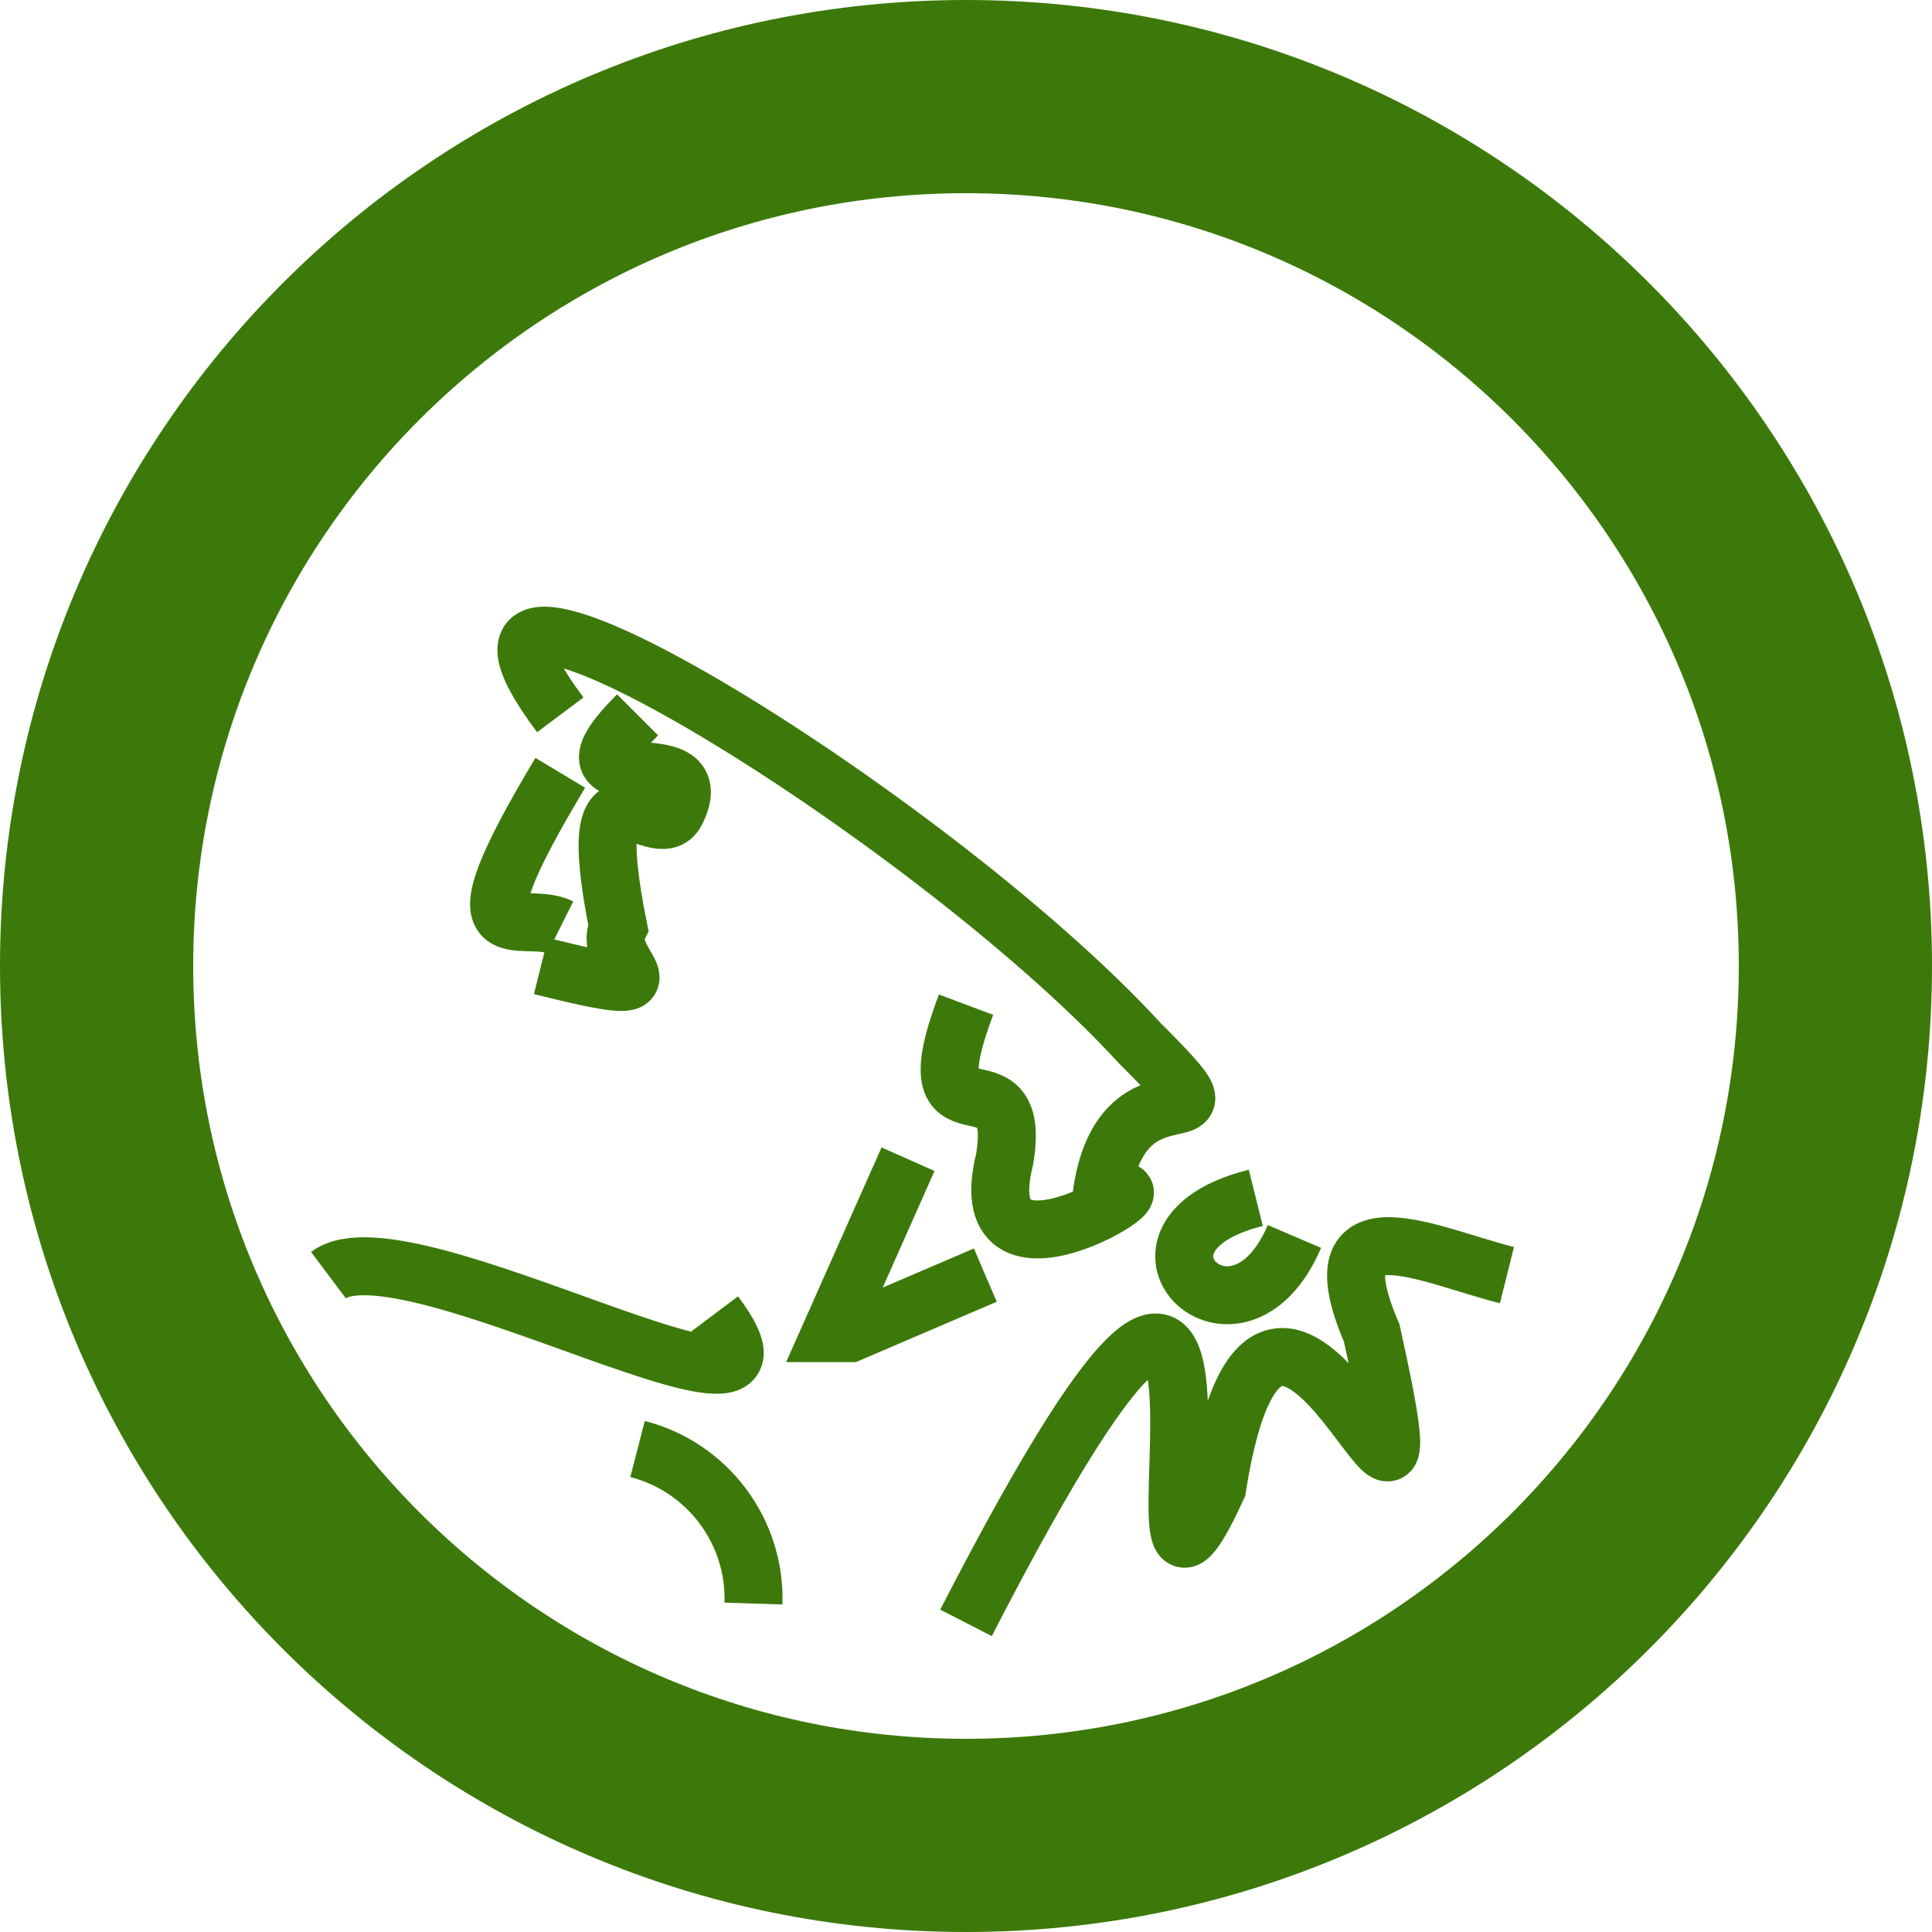
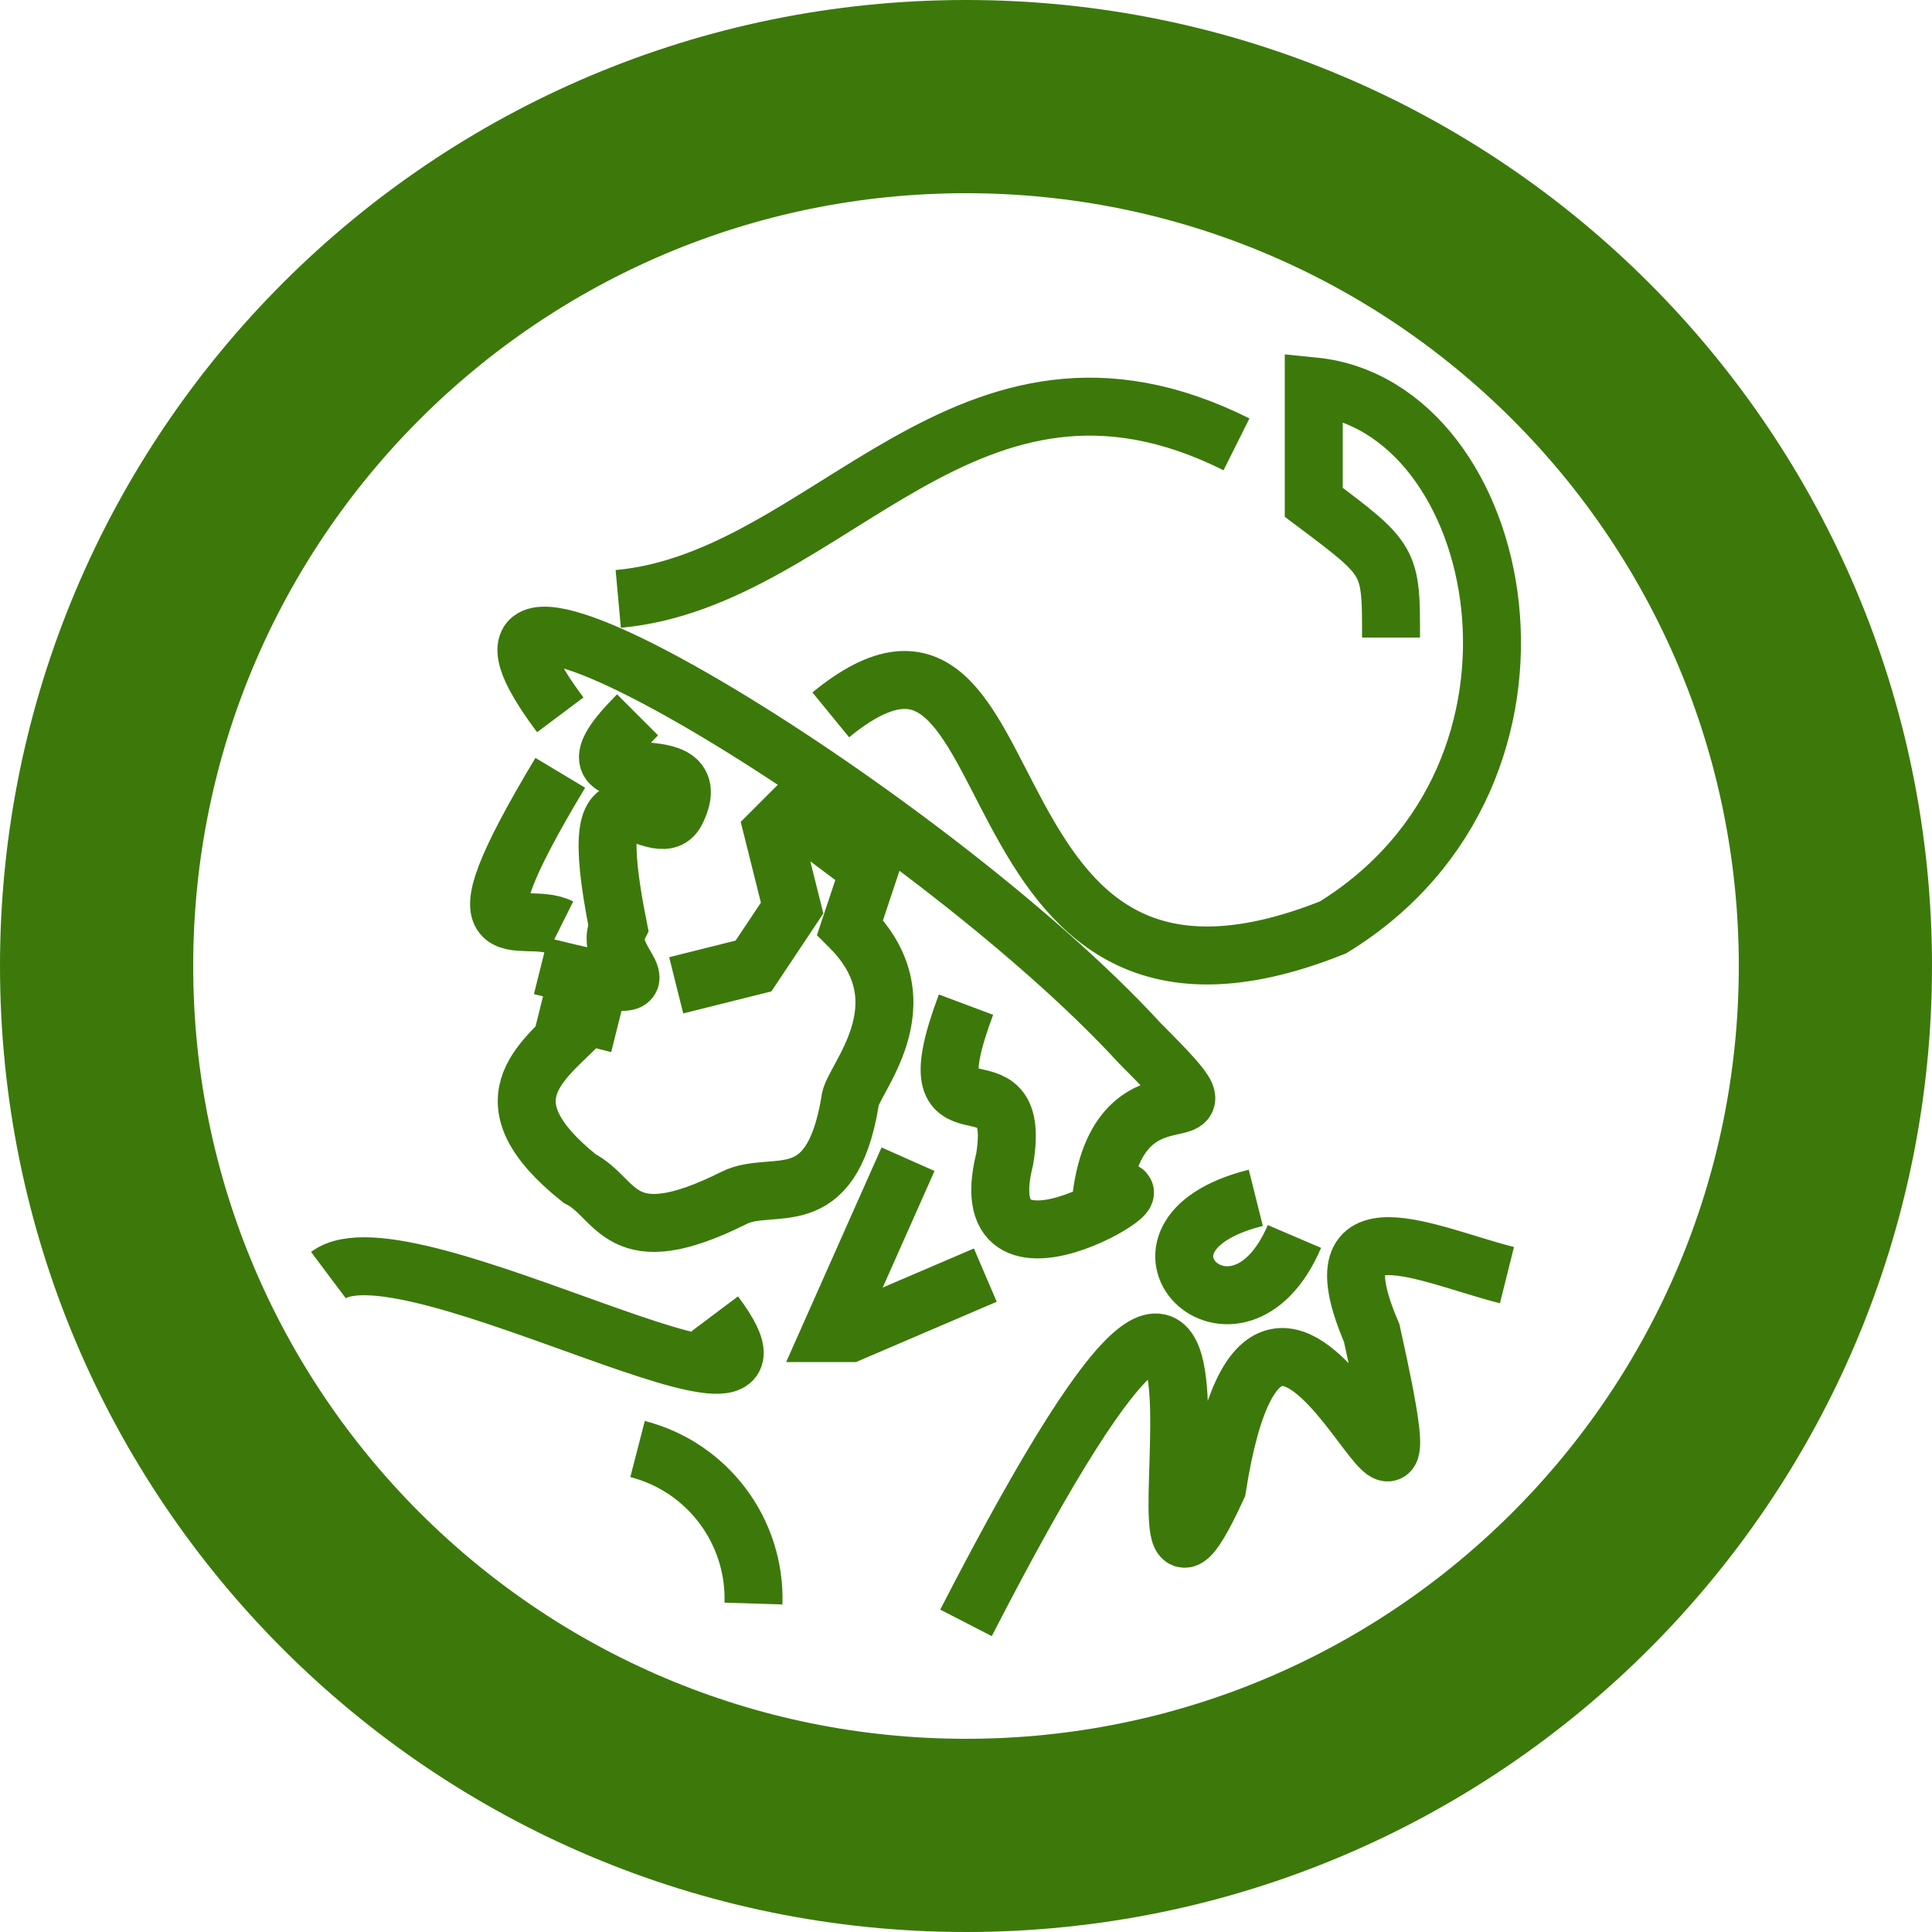
<svg xmlns="http://www.w3.org/2000/svg" viewBox="0 0 100 100">
  <circle cx="50" cy="50" r="45" fill="none" stroke="#3c790a" stroke-width="10" />
-   <path stroke="#3c790a" fill="none" stroke-width="3" d="M17,66C21,63,43,76,37,68M33,75a8,8,0,0,16,8M50,84C68,49,57,90,63,77,66,58,75,87,71,69,68,62,74,65,78,66M65,62C57,64,64,71,67,64M47,60L43,69,44,69,51,66M50,52C47,60,53,54,52,60,50,68,62,60,57,62,58,54,65,60,59,54,48,42,20,25,29,37M29,40C23,50,27,47,29,48M33,37C28,42,37,38,35,42,34,44,30,38,32,48,31,50,36,52,28,50,M32,53,L28,52,M30,53C28,55,25,57,30,61,32,62,32,65,38,62,40,61,43,63,44,57,44,56,48,52,44,48L45,45,41,42,40,43,41,47,39,50,35,51M32,31C43,30,50,16,64,23M43,37C54,28,49,56,69,48,82,40,78,21,68,20L68,26C72,29,72,29,72,33" />
+   <path stroke="#3c790a" fill="none" stroke-width="3" d="M17,66C21,63,43,76,37,68M33,75a8,8,0,0,16,8M50,84C68,49,57,90,63,77,66,58,75,87,71,69,68,62,74,65,78,66M65,62C57,64,64,71,67,64M47,60L43,69,44,69,51,66M50,52C47,60,53,54,52,60,50,68,62,60,57,62,58,54,65,60,59,54,48,42,20,25,29,37M29,40C23,50,27,47,29,48M33,37C28,42,37,38,35,42,34,44,30,38,32,48,31,50,36,52,28,50M32,53L28,52M30,53C28,55,25,57,30,61,32,62,32,65,38,62,40,61,43,63,44,57,44,56,48,52,44,48L45,45,41,42,40,43,41,47,39,50,35,51M32,31C43,30,50,16,64,23M43,37C54,28,49,56,69,48,82,40,78,21,68,20L68,26C72,29,72,29,72,33" />
</svg>
